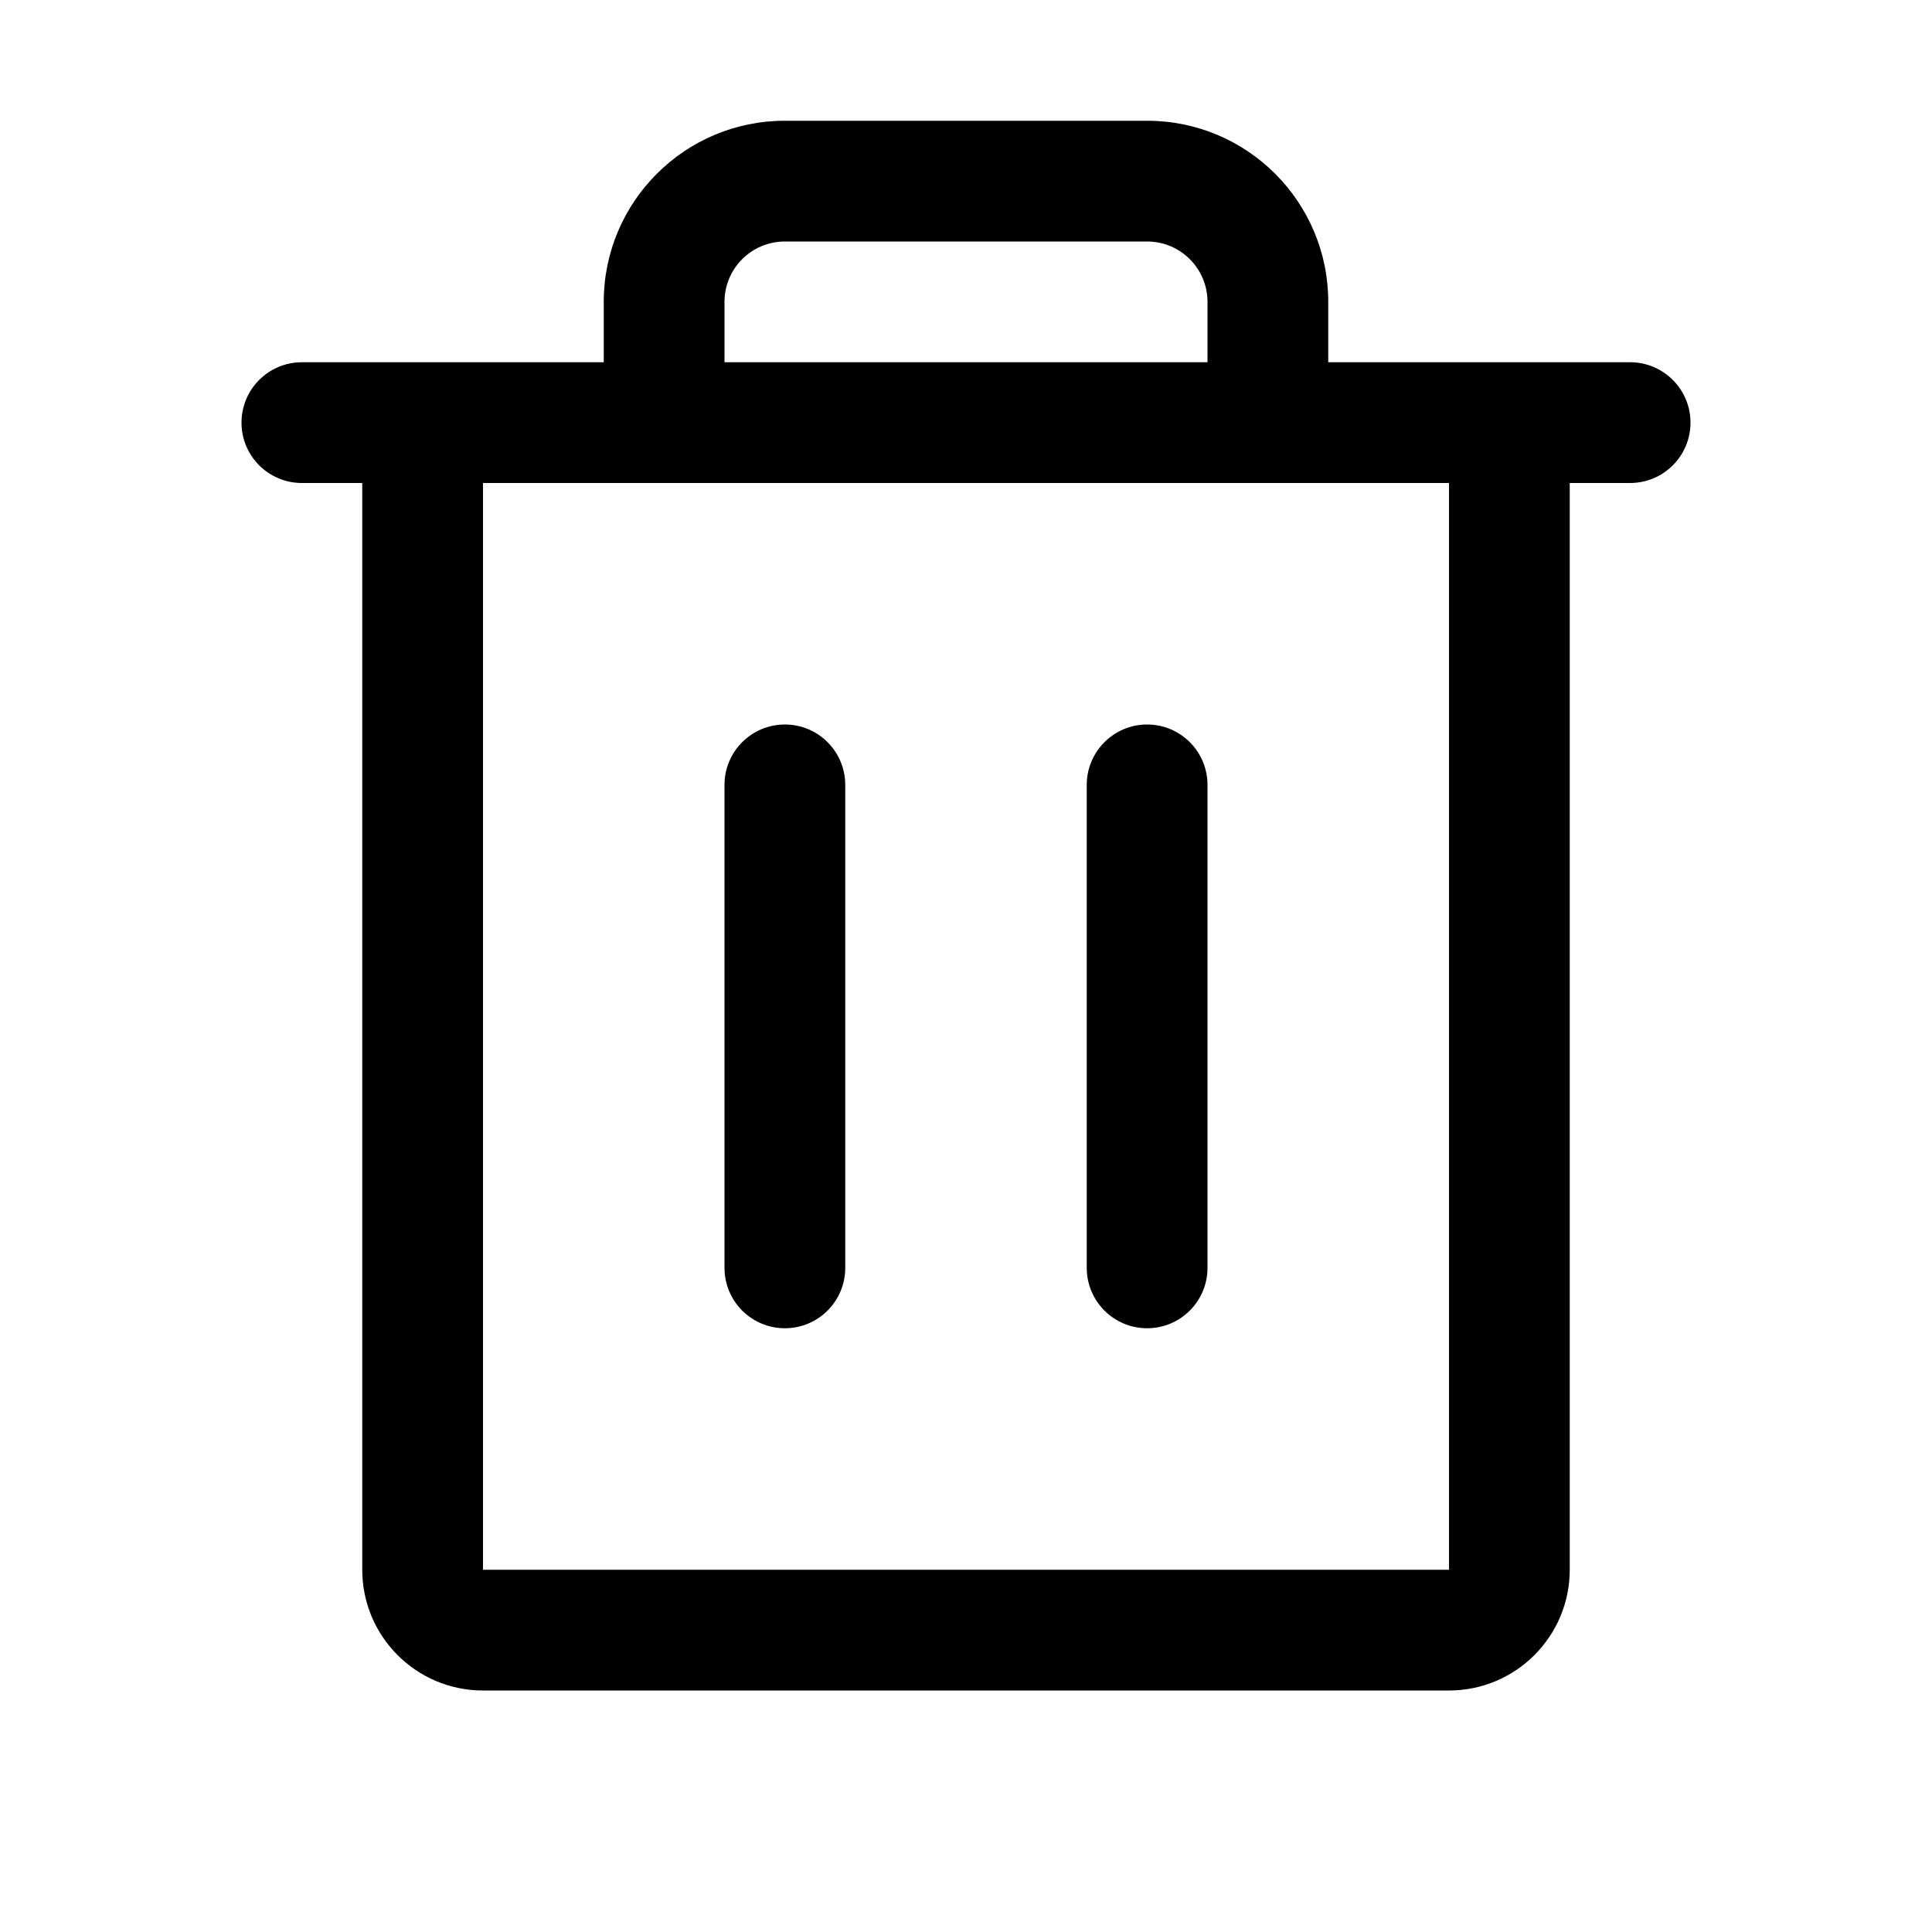
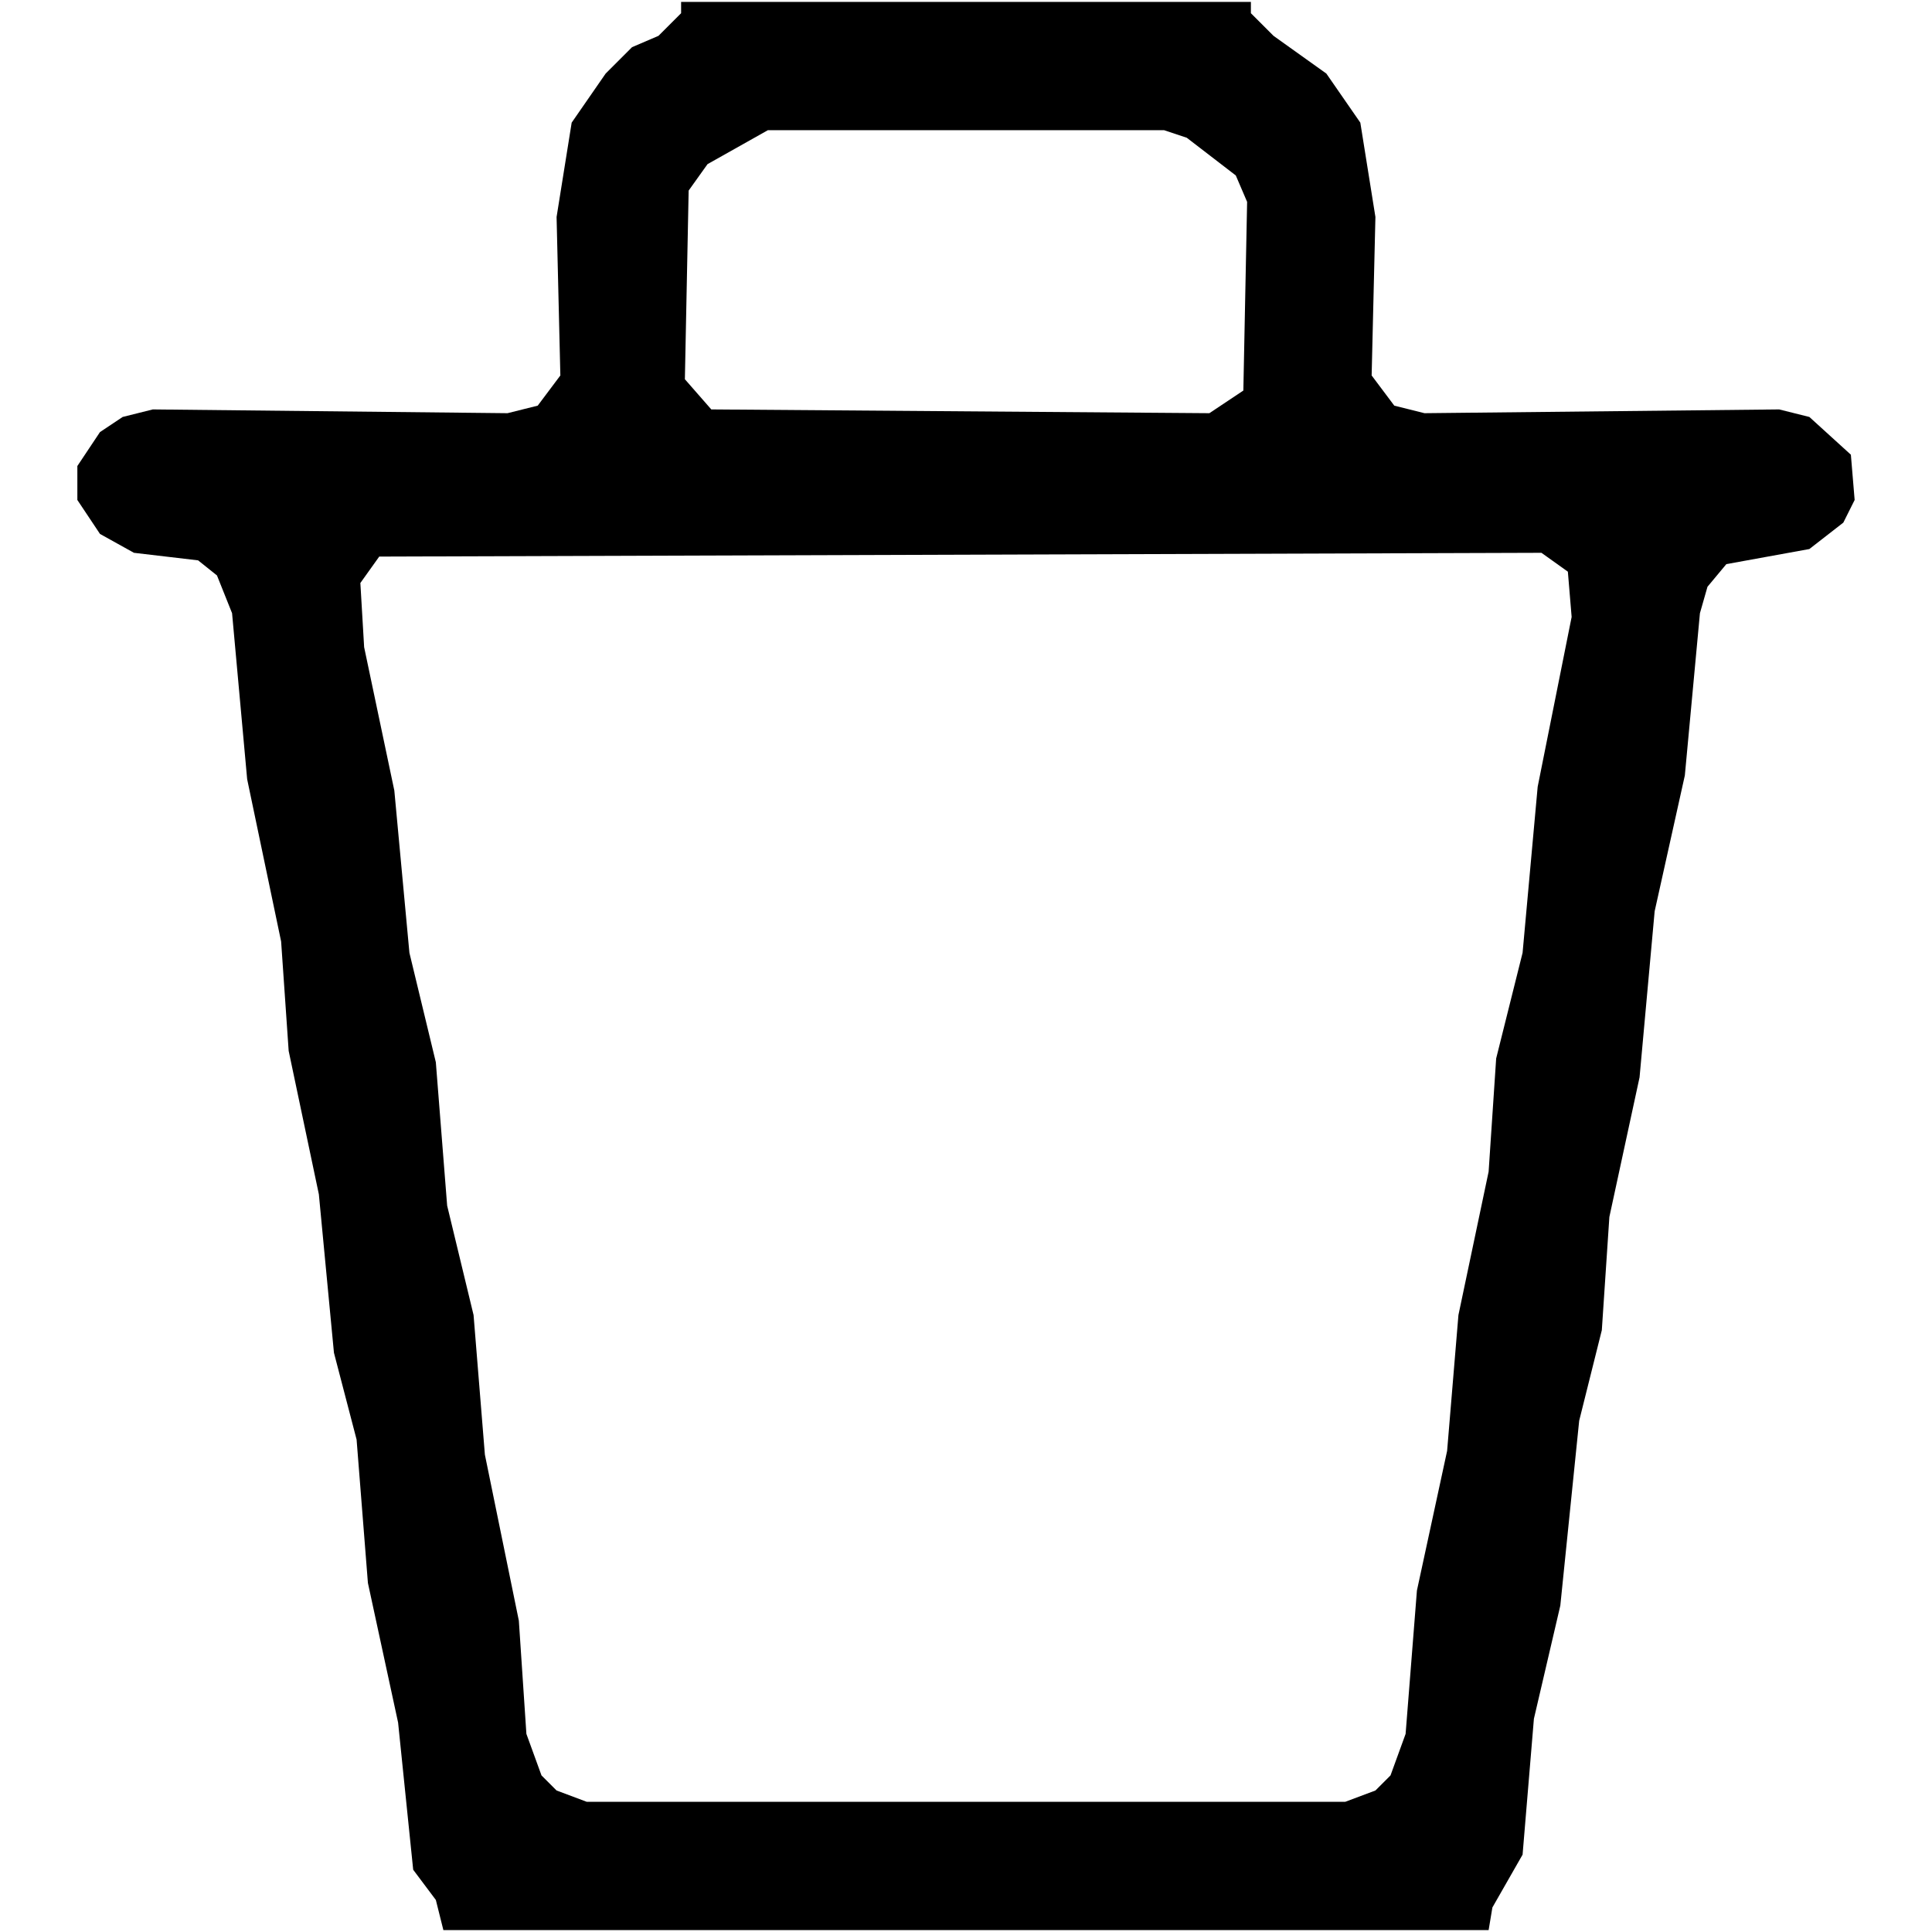
- <svg xmlns="http://www.w3.org/2000/svg" width="32" height="32" fill="#000000" viewBox="0 0 256 256">
-   <path d="M216,48H176V40a24,24,0,0,0-24-24H104A24,24,0,0,0,80,40v8H40a8,8,0,0,0,0,16h8V208a16,16,0,0,0,16,16H192a16,16,0,0,0,16-16V64h8a8,8,0,0,0,0-16ZM96,40a8,8,0,0,1,8-8h48a8,8,0,0,1,8,8v8H96Zm96,168H64V64H192ZM112,104v64a8,8,0,0,1-16,0V104a8,8,0,0,1,16,0Zm48,0v64a8,8,0,0,1-16,0V104a8,8,0,0,1,16,0Z" />
+ <svg xmlns="http://www.w3.org/2000/svg" width="512" height="512" viewBox="0 0 512 512">
+   <path d="M 180.50,0.50 L 180.50,3.50 L 174.50,9.50 L 167.50,12.50 L 160.50,19.50 L 151.50,32.50 L 147.50,57.50 L 148.50,99.50 L 142.50,107.50 L 134.50,109.50 L 40.50,108.50 L 32.50,110.50 L 26.50,114.50 L 20.50,123.50 L 20.50,132.50 L 26.50,141.50 L 35.50,146.50 L 52.50,148.50 L 57.50,152.50 L 61.50,162.50 L 65.50,206.50 L 74.50,249.50 L 76.50,278.50 L 84.50,316.50 L 88.50,358.50 L 94.50,381.50 L 97.50,419.50 L 105.50,456.50 L 109.50,495.50 L 115.50,503.50 L 117.50,511.50 L 394.50,511.50 L 395.50,505.50 L 403.50,491.50 L 406.50,455.50 L 413.50,425.50 L 418.50,376.50 L 424.50,352.50 L 426.50,322.50 L 434.50,285.50 L 438.50,241.50 L 446.50,205.50 L 450.50,162.50 L 452.50,155.50 L 457.50,149.50 L 479.50,145.50 L 488.50,138.50 L 491.50,132.50 L 490.50,120.50 L 479.50,110.50 L 471.50,108.50 L 377.50,109.50 L 369.50,107.50 L 363.50,99.50 L 364.50,57.50 L 360.50,32.50 L 351.50,19.50 L 337.50,9.50 L 331.50,3.50 L 331.50,0.50 Z M 100.50,147.50 L 408.50,146.50 L 415.50,151.50 L 416.50,163.50 L 407.50,208.50 L 403.50,252.50 L 396.50,280.50 L 394.50,310.50 L 386.50,348.50 L 383.50,384.50 L 375.50,421.50 L 372.50,459.50 L 368.50,470.50 L 364.50,474.50 L 356.50,477.50 L 155.50,477.50 L 147.50,474.50 L 143.50,470.50 L 139.50,459.50 L 137.50,429.50 L 128.50,385.50 L 125.50,348.50 L 118.50,319.50 L 115.50,281.50 L 108.50,252.50 L 104.50,209.50 L 96.50,171.50 L 95.50,154.50 Z M 182.50,50.50 L 187.50,43.50 L 203.50,34.50 L 308.50,34.50 L 314.50,36.50 L 327.50,46.50 L 330.50,53.50 L 329.50,103.50 L 320.50,109.50 L 188.50,108.50 L 181.50,100.50 Z" fill="currentColor" fill-rule="evenodd" clip-rule="evenodd" />
</svg>
